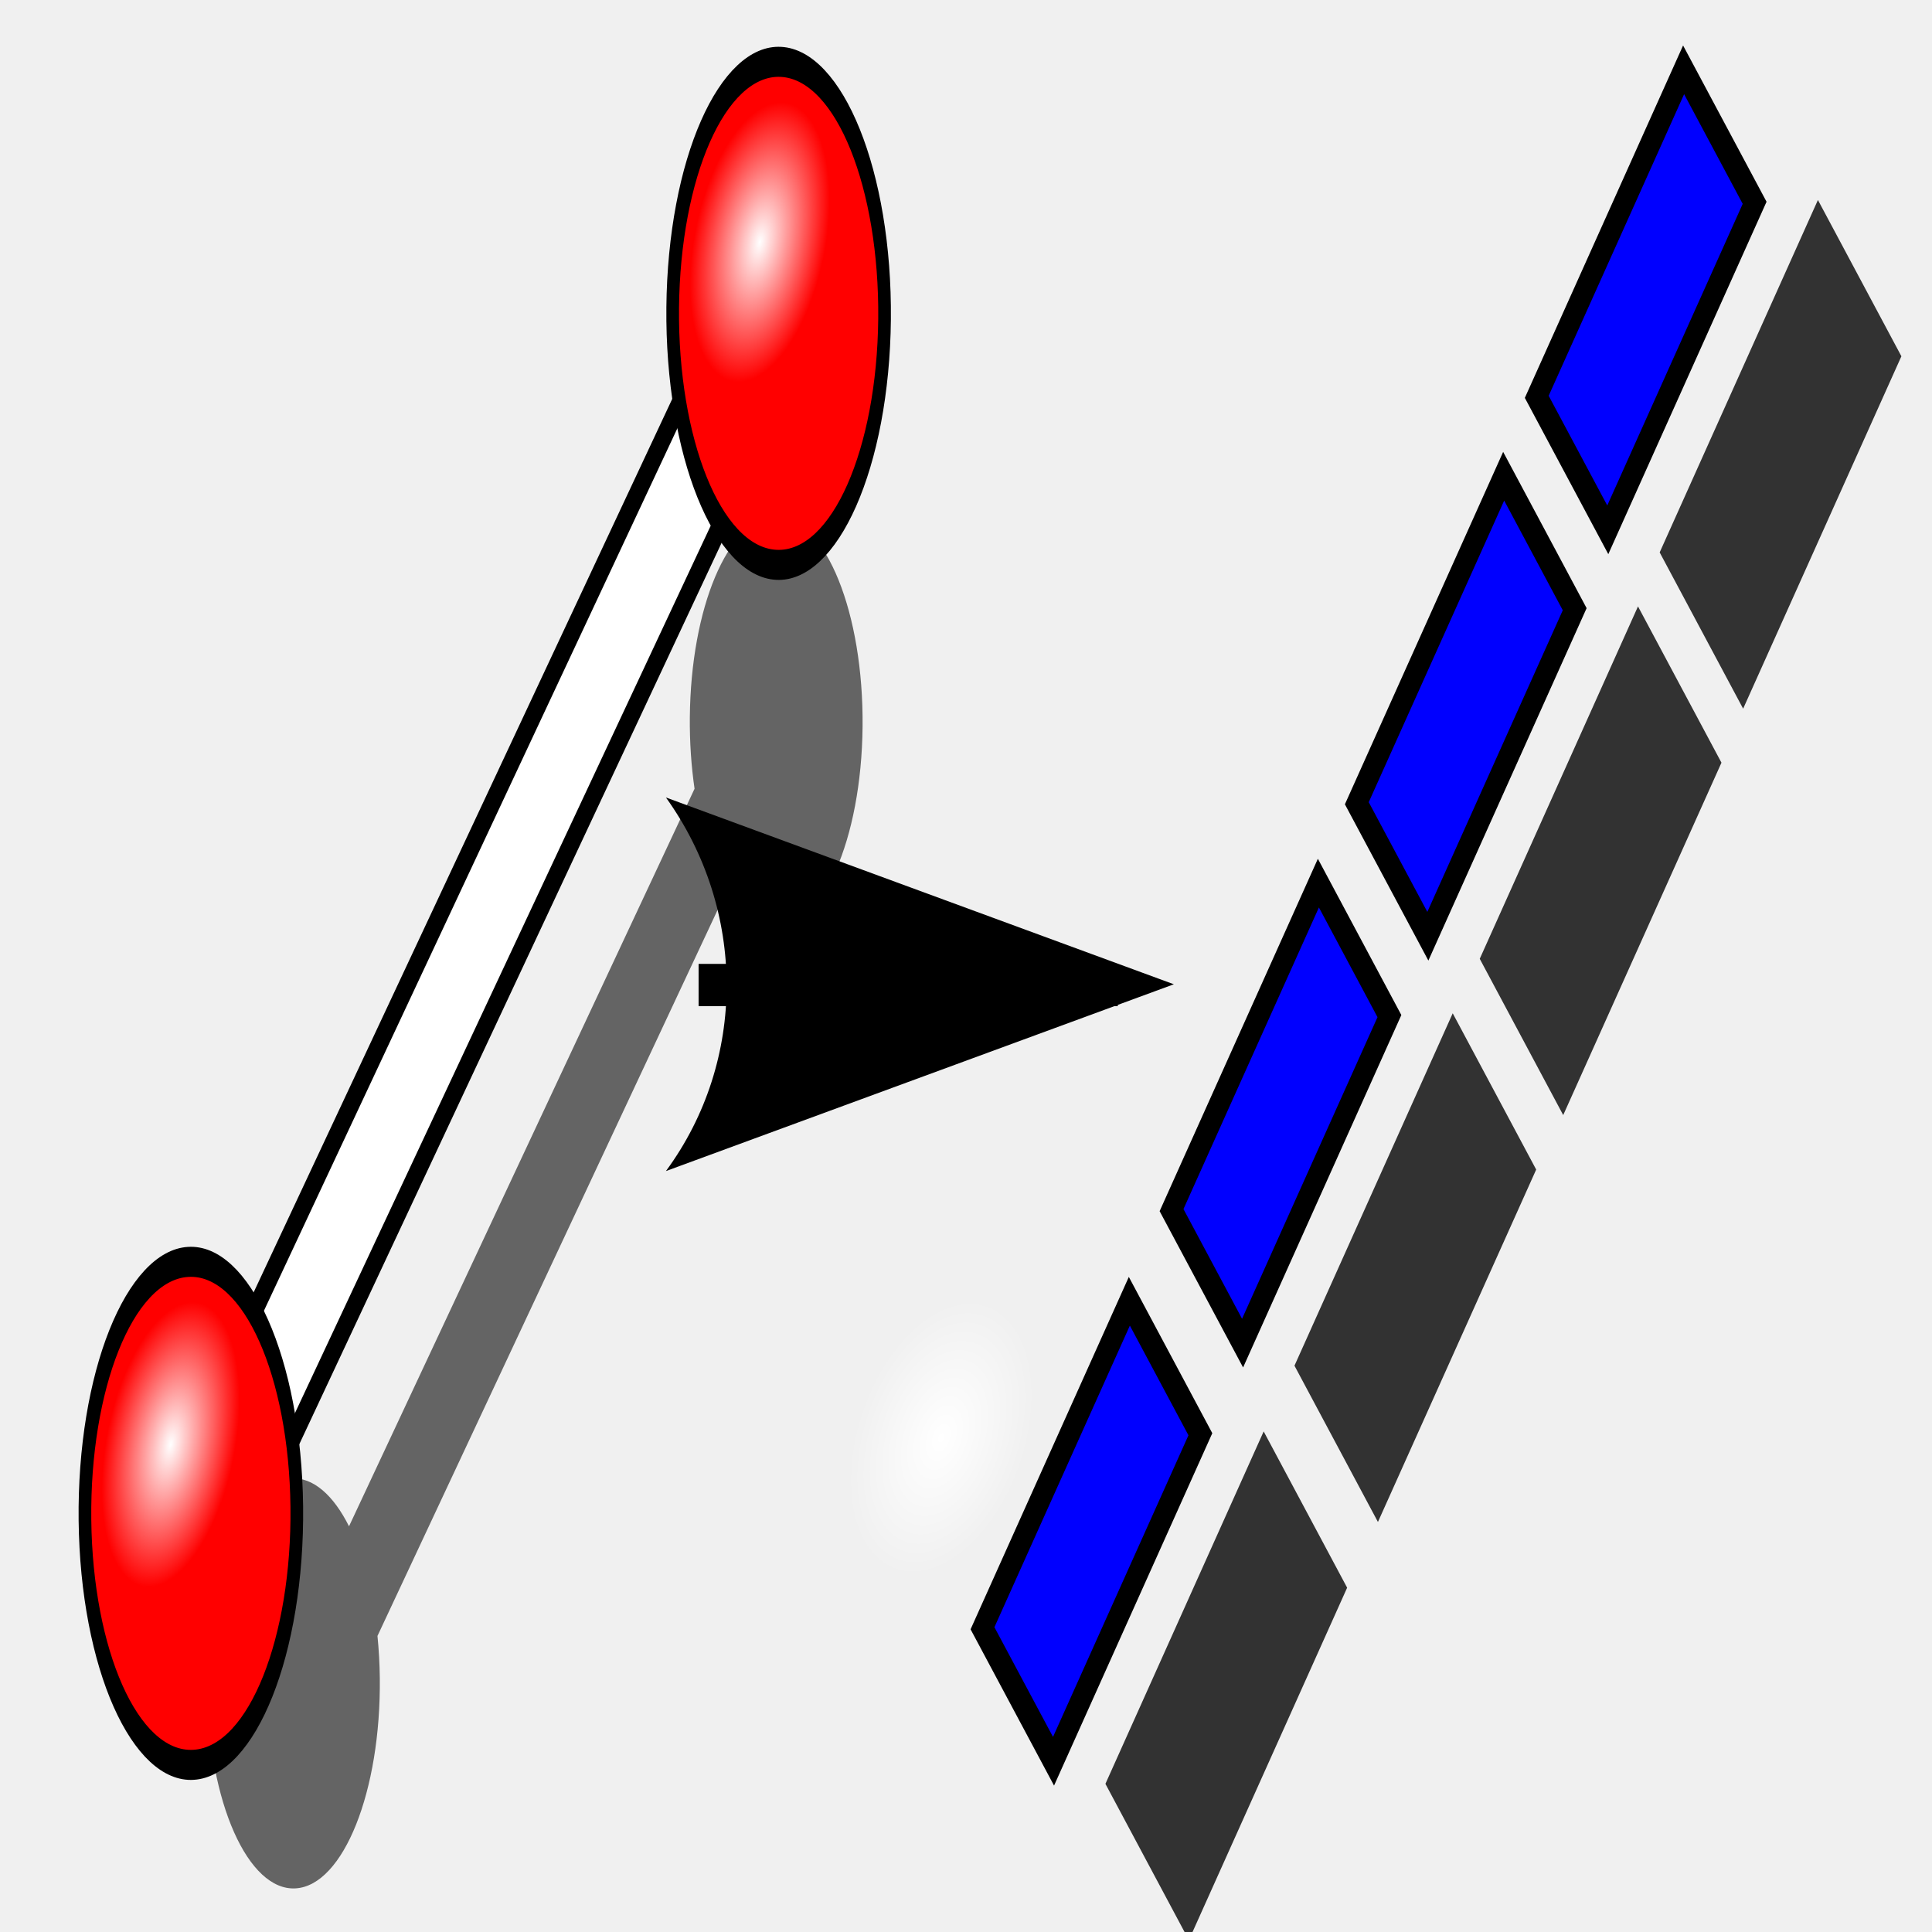
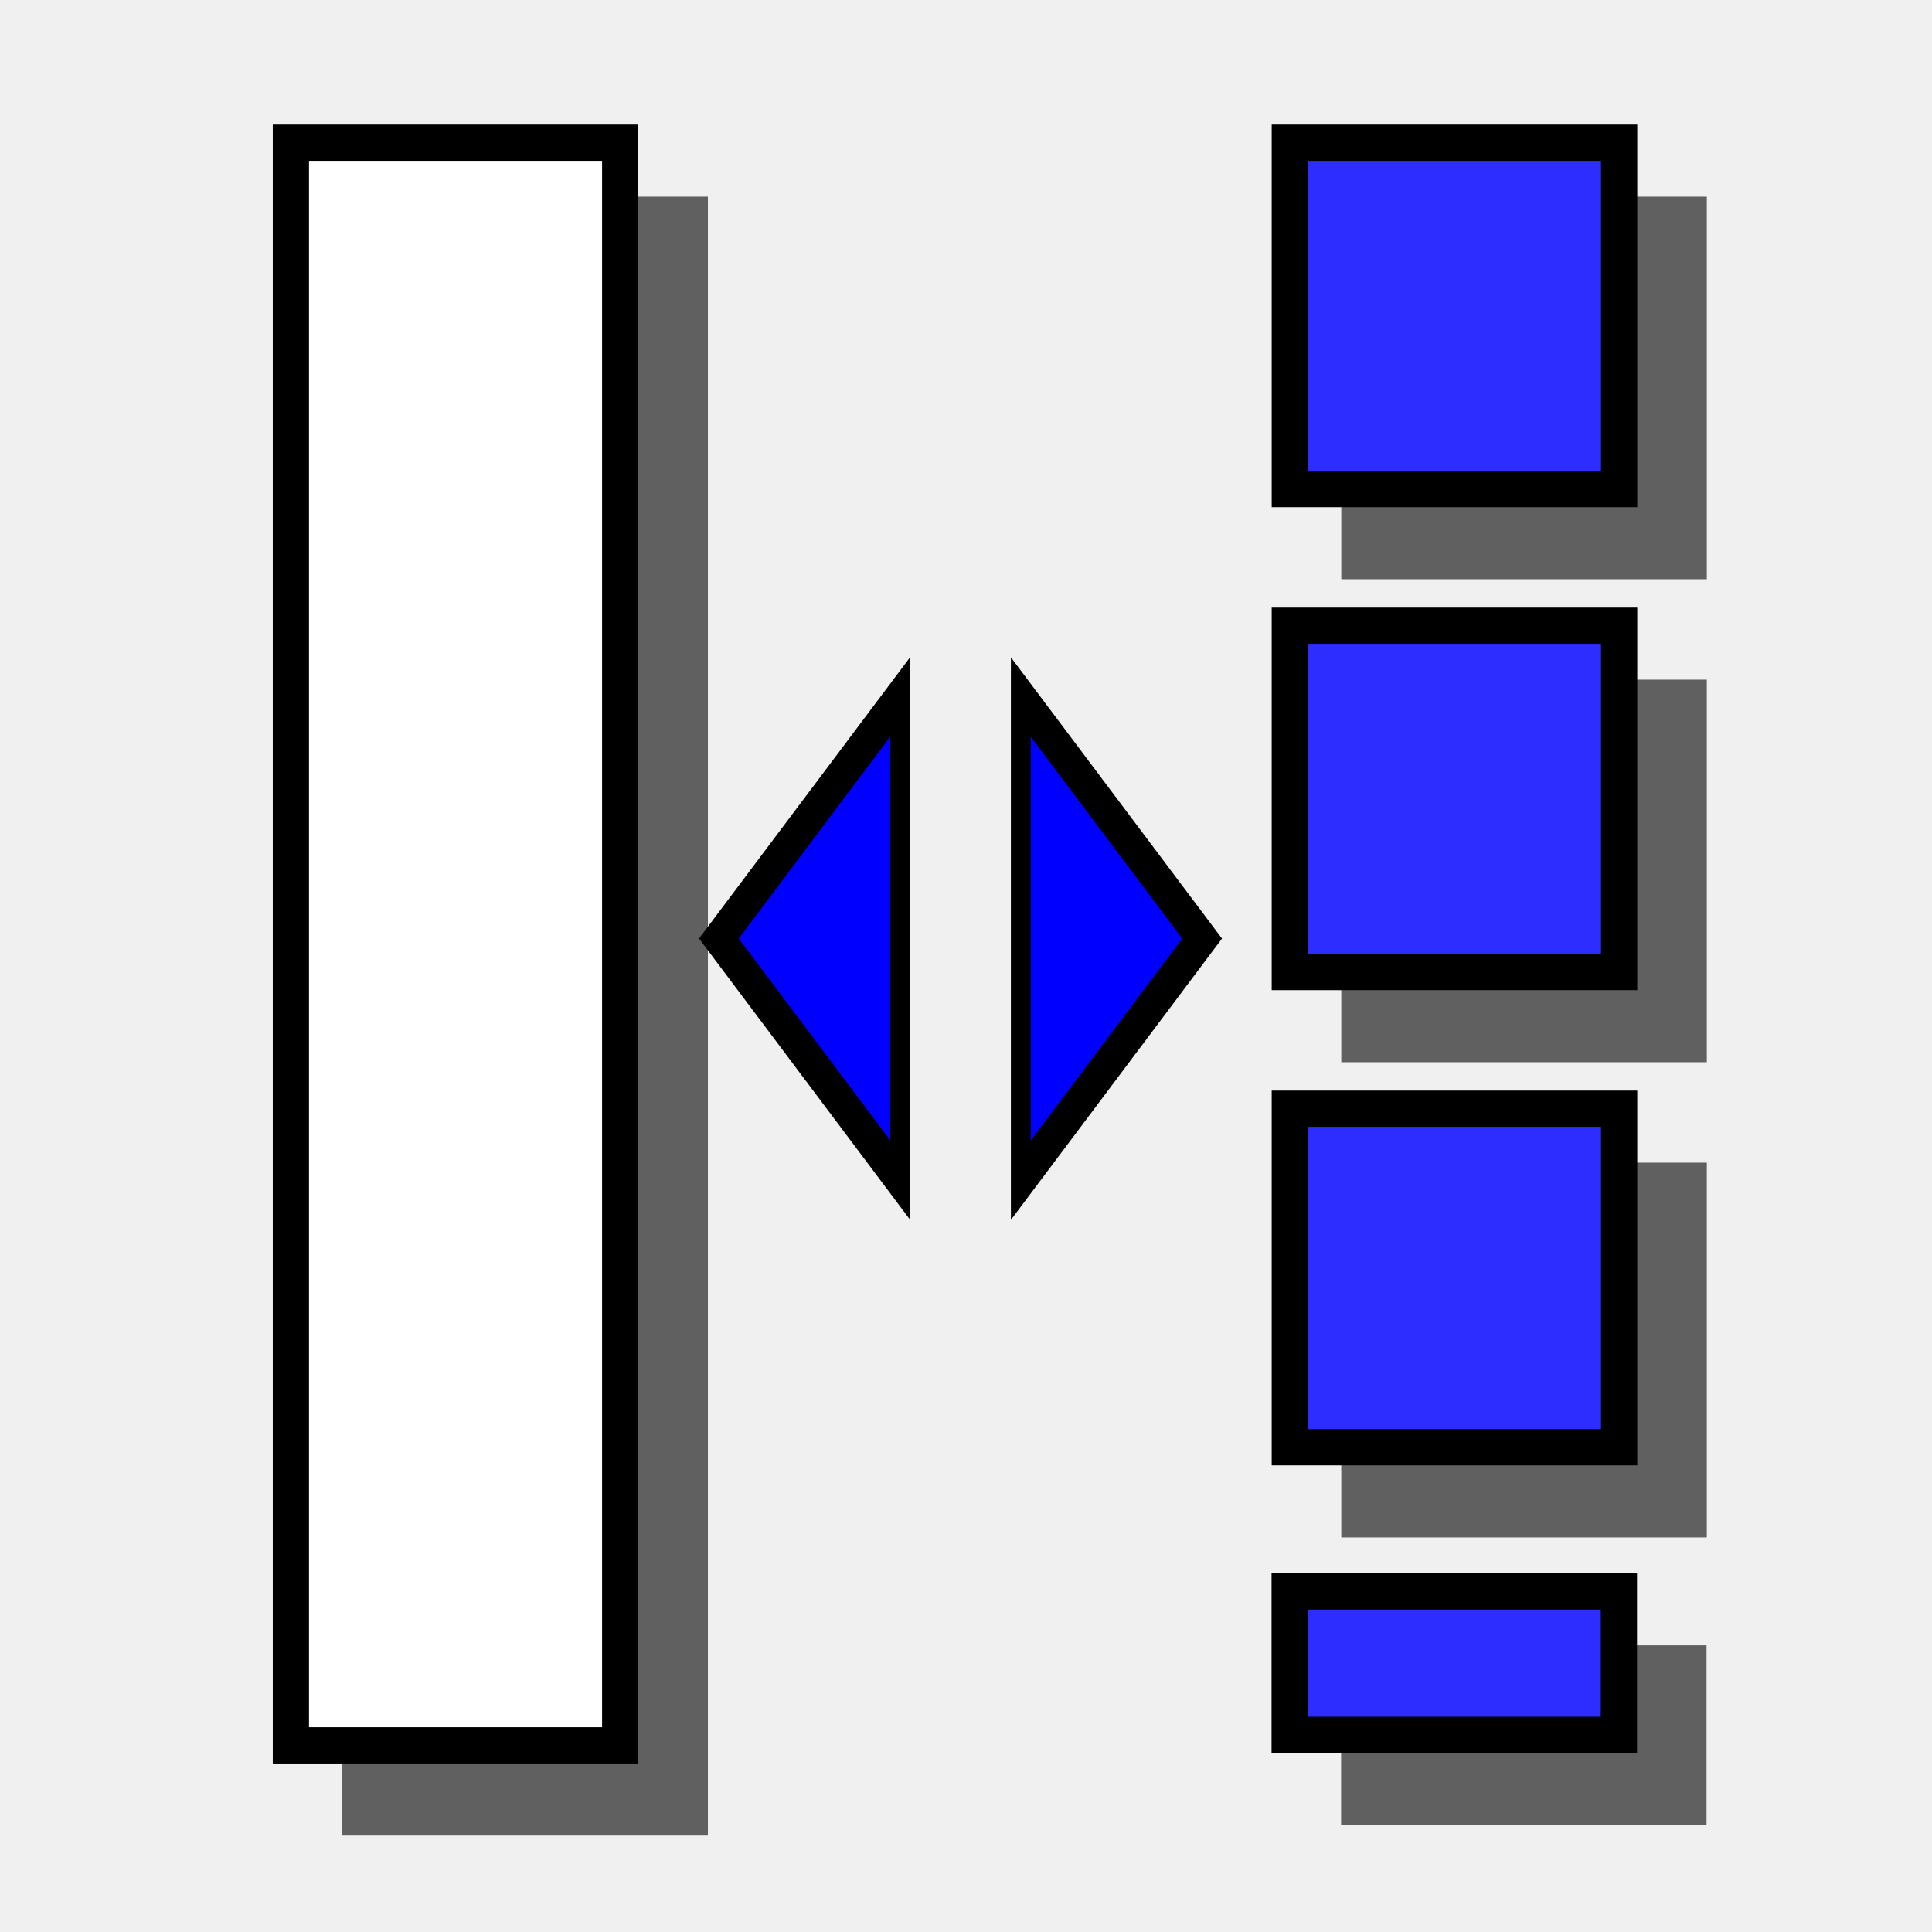
<svg xmlns="http://www.w3.org/2000/svg" xmlns:xlink="http://www.w3.org/1999/xlink" width="64px" height="64px" id="svg2726" version="1.1">
  <defs id="defs2728">
    <marker orient="auto" refY="0.0" refX="0.0" id="Arrow2Lend" style="overflow:visible;">
      <path id="path3837" style="font-size:12.0;fill-rule:evenodd;stroke-width:0.625;stroke-linejoin:round;" d="M 8.719,4.034 L -2.207,0.016 L 8.719,-4.002 C 6.973,-1.63 6.983,1.616 8.719,4.034 z " transform="scale(1.1) rotate(180) translate(1,0)" />
    </marker>
-     <linearGradient id="linearGradient3144">
-       <stop style="stop-color:#ffffff;stop-opacity:1;" offset="0" id="stop3146" />
-       <stop style="stop-color:#ffffff;stop-opacity:0;" offset="1" id="stop3148" />
-     </linearGradient>
-     <radialGradient xlink:href="#linearGradient3144" id="radialGradient3013" gradientUnits="userSpaceOnUse" gradientTransform="matrix(1,0,0,0.6985294,0,202.8286)" cx="225.264" cy="672.797" fx="225.264" fy="672.797" r="34.345" />
-     <radialGradient xlink:href="#linearGradient3144" id="radialGradient3015" gradientUnits="userSpaceOnUse" gradientTransform="matrix(1,0,0,0.6985294,0,202.8286)" cx="225.264" cy="672.797" fx="225.264" fy="672.797" r="34.345" />
    <linearGradient id="linearGradient3144-7">
      <stop style="stop-color:#ffffff;stop-opacity:1;" offset="0" id="stop3146-4" />
      <stop style="stop-color:#ffffff;stop-opacity:0;" offset="1" id="stop3148-0" />
    </linearGradient>
    <radialGradient xlink:href="#linearGradient3144-7" id="radialGradient3904" gradientUnits="userSpaceOnUse" gradientTransform="matrix(1,0,0,0.6985294,0,202.8286)" cx="225.264" cy="672.797" fx="225.264" fy="672.797" r="34.345" />
+     <radialGradient xlink:href="#linearGradient3144-2" id="radialGradient2370" gradientUnits="userSpaceOnUse" gradientTransform="matrix(1,0,0,0.6985294,0,202.8286)" cx="225.264" cy="672.797" fx="225.264" fy="672.797" r="34.345" />
+     <linearGradient id="linearGradient3144-2">
+       <stop style="stop-color:#ffffff;stop-opacity:1;" offset="0" id="stop3146-5" />
+       <stop style="stop-color:#ffffff;stop-opacity:0;" offset="1" id="stop3148-1" />
+     </linearGradient>
+     <radialGradient r="34.345" fy="672.797" fx="225.264" cy="672.797" cx="225.264" gradientTransform="matrix(1,0,0,0.6985294,0,202.8286)" gradientUnits="userSpaceOnUse" id="radialGradient10504-5" xlink:href="#linearGradient3144-2-1" />
+     <linearGradient id="linearGradient3144-2-1">
+       <stop style="stop-color:#ffffff;stop-opacity:1;" offset="0" id="stop3146-5-4" />
+       <stop style="stop-color:#ffffff;stop-opacity:0;" offset="1" id="stop3148-1-5" />
+     </linearGradient>
+     <radialGradient xlink:href="#linearGradient3144-2" id="radialGradient10640" gradientUnits="userSpaceOnUse" gradientTransform="matrix(1,0,0,0.6985294,0,202.8286)" cx="225.264" cy="672.797" fx="225.264" fy="672.797" r="34.345" />
+     <radialGradient xlink:href="#linearGradient3144-2-1" id="radialGradient10642" gradientUnits="userSpaceOnUse" gradientTransform="matrix(1,0,0,0.6985294,0,202.8286)" cx="225.264" cy="672.797" fx="225.264" fy="672.797" r="34.345" />
  </defs>
  <g id="layer1">
-     <g id="g4289" transform="matrix(0.07226452,0,0,0.1715543,4.62985,-71.6849)">
-       <g transform="translate(43.71432,68.71425)" id="g3255">
-         <path id="rect3257" d="m 246.91,448.957 c -20.933,0.586 -37.991,17.505 -38.472,38.676 -0.11,4.837 0.673,9.487 2.166,13.809 L 52.207,643.864 c -7.155,-6.015 -16.45,-9.518 -26.523,-9.249 -21.851,0.585 -39.108,18.786 -38.523,40.637 0.585,21.851 18.786,39.108 40.637,38.523 21.851,-0.585 39.108,-18.786 38.523,-40.637 -0.075,-2.787 -0.451,-5.492 -1.07,-8.102 L 225.407,521.034 c 6.174,4.308 13.648,6.899 21.733,7.083 21.854,0.496 39.988,-16.822 40.485,-38.676 0.496,-21.854 -16.822,-39.988 -38.676,-40.485 -0.683,-0.015 -1.363,-0.019 -2.038,0 z" style="fill:#000000;fill-opacity:0.585;fill-rule:nonzero;stroke:none;stroke-width:5.8;marker:none;visibility:visible;display:inline;overflow:visible;enable-background:accumulate" />
-       </g>
-       <g id="g3242">
-         <rect style="fill:#ffffff;fill-opacity:1;fill-rule:nonzero;stroke:#000000;stroke-width:5.8;stroke-linecap:butt;stroke-linejoin:miter;stroke-miterlimit:4;stroke-opacity:1;stroke-dasharray:none;stroke-dashoffset:0;marker:none;visibility:visible;display:inline;overflow:visible;enable-background:accumulate" id="rect2269" width="30" height="330" x="534.102" y="119.871" transform="matrix(0.668591,0.7436304,-0.7436304,0.668591,0,0)" />
-         <g id="g3154" transform="matrix(-0.9996417,0.02676515,-0.02676515,-0.9996417,238.0378,1359.784)">
-           <path d="m 245.714,655.219 c 0,26.825 -21.746,48.571 -48.571,48.571 -26.825,0 -48.571,-21.746 -48.571,-48.571 0,-26.825 21.746,-48.571 48.571,-48.571 26.825,0 48.571,21.746 48.571,48.571 z" id="path2162" style="fill:#ff0000;fill-opacity:1;stroke:#000000;stroke-width:5.8;stroke-miterlimit:4;stroke-opacity:1;stroke-dasharray:none" />
-           <path transform="matrix(0.8513023,-0.5246754,0.5246754,0.8513023,-338.6969,214.1933)" d="m 259.609,672.797 c 0,13.25 -15.377,23.991 -34.345,23.991 -18.968,0 -34.345,-10.741 -34.345,-23.991 0,-13.25 15.377,-23.991 34.345,-23.991 18.968,0 34.345,10.741 34.345,23.991 z" id="path3134" style="fill:url(#radialGradient3013);fill-opacity:1;stroke:none" />
-         </g>
-         <g id="g3160" transform="matrix(-0.999742,-0.02271351,0.02271351,-0.999742,475.0668,1137.89)">
-           <path d="m 245.714,655.219 c 0,26.825 -21.746,48.571 -48.571,48.571 -26.825,0 -48.571,-21.746 -48.571,-48.571 0,-26.825 21.746,-48.571 48.571,-48.571 26.825,0 48.571,21.746 48.571,48.571 z" id="path3162" style="fill:#ff0000;fill-opacity:1;fill-rule:nonzero;stroke:#000000;stroke-width:5.8;stroke-linecap:butt;stroke-linejoin:miter;stroke-miterlimit:4;stroke-opacity:1;stroke-dasharray:none;stroke-dashoffset:0;marker:none;visibility:visible;display:inline;overflow:visible;enable-background:accumulate" />
-           <path transform="matrix(0.8513023,-0.5246754,0.5246754,0.8513023,-338.6969,214.1933)" d="m 259.609,672.797 c 0,13.25 -15.377,23.991 -34.345,23.991 -18.968,0 -34.345,-10.741 -34.345,-23.991 0,-13.25 15.377,-23.991 34.345,-23.991 18.968,0 34.345,10.741 34.345,23.991 z" id="path3164" style="fill:url(#radialGradient3015);fill-opacity:1;stroke:none" />
-         </g>
-       </g>
-     </g>
-     <path style="fill:url(#radialGradient3904);fill-opacity:1;stroke:none" id="path3134-1" d="m 259.609,672.797 a 34.345,23.991 0 1 1 -68.69,0 34.345,23.991 0 1 1 68.69,0 z" transform="matrix(-0.08180323,0.09110947,-0.05348998,-0.1393354,85.59548,120.8474)" />
-     <g id="g3031" transform="matrix(0.5590805,0,0,1.141636,26.72435,-43.1129)">
-       <rect transform="matrix(0.6758378,-0.7370504,0.7370504,0.6758378,0,0)" y="65.129" x="-55.619" height="5.71" width="12.874" id="rect2417" style="fill:#0000ff;fill-rule:evenodd;stroke:#000000;stroke-width:1px;stroke-linecap:butt;stroke-linejoin:miter;stroke-opacity:1" />
-       <rect transform="matrix(0.6758378,-0.7370504,0.7370504,0.6758378,0,0)" y="65.185" x="-39.106" height="5.71" width="12.874" id="rect2419" style="fill:#0000ff;fill-rule:evenodd;stroke:#000000;stroke-width:1px;stroke-linecap:butt;stroke-linejoin:miter;stroke-opacity:1" />
-       <rect transform="matrix(0.6758378,-0.7370504,0.7370504,0.6758378,0,0)" y="65.297" x="-22.985" height="5.71" width="12.874" id="rect2421" style="fill:#0000ff;fill-rule:evenodd;stroke:#000000;stroke-width:1px;stroke-linecap:butt;stroke-linejoin:miter;stroke-opacity:1" />
-       <rect transform="matrix(0.6758378,-0.7370504,0.7370504,0.6758378,0,0)" y="65.185" x="-7.088" height="5.71" width="12.874" id="rect2423" style="fill:#0000ff;fill-rule:evenodd;stroke:#000000;stroke-width:1px;stroke-linecap:butt;stroke-linejoin:miter;stroke-opacity:1" />
-       <rect transform="matrix(0.6758378,-0.7370504,0.7370504,0.6758378,0,0)" y="74.048" x="-53.524" height="5.71" width="12.874" id="rect2425" style="fill:#323232;fill-opacity:1;fill-rule:evenodd;stroke:#323232;stroke-width:1px;stroke-linecap:butt;stroke-linejoin:miter;stroke-opacity:1" />
-       <rect transform="matrix(0.6758378,-0.7370504,0.7370504,0.6758378,0,0)" y="74.104" x="-37.011" height="5.71" width="12.874" id="rect2427" style="fill:#323232;fill-opacity:1;fill-rule:evenodd;stroke:#323232;stroke-width:1px;stroke-linecap:butt;stroke-linejoin:miter;stroke-opacity:1" />
-       <rect transform="matrix(0.6758378,-0.7370504,0.7370504,0.6758378,0,0)" y="74.216" x="-20.89" height="5.71" width="12.874" id="rect2429" style="fill:#323232;fill-opacity:1;fill-rule:evenodd;stroke:#323232;stroke-width:1px;stroke-linecap:butt;stroke-linejoin:miter;stroke-opacity:1" />
-       <rect transform="matrix(0.6758378,-0.7370504,0.7370504,0.6758378,0,0)" y="74.104" x="-4.993" height="5.71" width="12.874" id="rect2431" style="fill:#323232;fill-opacity:1;fill-rule:evenodd;stroke:#323232;stroke-width:1px;stroke-linecap:butt;stroke-linejoin:miter;stroke-opacity:1" />
-     </g>
-     <path style="fill:none;stroke:#000000;stroke-width:1.4;stroke-linecap:butt;stroke-linejoin:miter;stroke-miterlimit:4;stroke-opacity:1;stroke-dasharray:none;marker-end:url(#Arrow2Lend)" d="m 23.142,32.63 13.885,0" id="path3043" />
+     <path id="rect10648-9-7-7-0-2" style="opacity:0.6;color:#000000;fill:#000000;fill-opacity:1;fill-rule:nonzero;stroke:#000000;stroke-width:1.2;stroke-linecap:butt;stroke-linejoin:miter;stroke-miterlimit:4;stroke-opacity:1;stroke-dasharray:none;stroke-dashoffset:0;marker:none;visibility:visible;display:inline;overflow:visible;enable-background:accumulate" d="m 45.026,55.105 0,4.75 10.906,0 0,-4.75 -10.906,0 z m 0.006,-15.991 10.909,0 0,11.216 -10.909,0 z m 0,-16 10.909,0 0,11.473 -10.909,0 z m 0,-16 10.909,0 0,11.473 -10.909,0 z m -33.091,0 10.909,0 0,53.091 -10.909,0 z" />
+     <rect style="color:#000000;fill:#ffffff;fill-opacity:1;fill-rule:nonzero;stroke:#000000;stroke-width:1.2;stroke-linecap:butt;stroke-linejoin:miter;stroke-miterlimit:4;stroke-opacity:1;stroke-dasharray:none;stroke-dashoffset:0;marker:none;visibility:visible;display:inline;overflow:visible;enable-background:accumulate" id="rect10648" width="10.909" height="53.091" x="9.636" y="4.727" />
+     <rect style="color:#000000;fill:#2d2dff;fill-opacity:1;fill-rule:nonzero;stroke:#000000;stroke-width:1.2;stroke-linecap:butt;stroke-linejoin:miter;stroke-miterlimit:4;stroke-opacity:1;stroke-dasharray:none;stroke-dashoffset:0;marker:none;visibility:visible;display:inline;overflow:visible;enable-background:accumulate" id="rect10648-9" width="10.909" height="11.473" x="42.727" y="4.727" />
+     <rect style="color:#000000;fill:#2d2dff;fill-opacity:1;fill-rule:nonzero;stroke:#000000;stroke-width:1.2;stroke-linecap:butt;stroke-linejoin:miter;stroke-miterlimit:4;stroke-opacity:1;stroke-dasharray:none;stroke-dashoffset:0;marker:none;visibility:visible;display:inline;overflow:visible;enable-background:accumulate" id="rect10648-9-7" width="10.909" height="11.473" x="42.727" y="20.727" />
+     <rect style="color:#000000;fill:#2d2dff;fill-opacity:1;fill-rule:nonzero;stroke:#000000;stroke-width:1.2;stroke-linecap:butt;stroke-linejoin:miter;stroke-miterlimit:4;stroke-opacity:1;stroke-dasharray:none;stroke-dashoffset:0;marker:none;visibility:visible;display:inline;overflow:visible;enable-background:accumulate" id="rect10648-9-7-7" width="10.909" height="11.216" x="42.727" y="36.727" />
+     <path style="color:#000000;fill:#2d2dff;fill-opacity:1;fill-rule:nonzero;stroke:#000000;stroke-width:1.2;stroke-linecap:butt;stroke-linejoin:miter;stroke-miterlimit:4;stroke-opacity:1;stroke-dasharray:none;stroke-dashoffset:0;marker:none;visibility:visible;display:inline;overflow:visible;enable-background:accumulate" d="m 42.722,52.719 0,4.75 10.906,0 0,-4.75 -10.906,0 z" id="rect10648-9-7-7-0" />
+     <path style="color:#000000;fill:#0000ff;fill-opacity:1;fill-rule:nonzero;stroke:#000000;stroke-width:0.658;stroke-linecap:butt;stroke-linejoin:miter;stroke-miterlimit:4;stroke-opacity:1;stroke-dasharray:none;stroke-dashoffset:0;marker:none;visibility:visible;display:inline;overflow:visible;enable-background:accumulate" id="path10725" d="m 36.186,26.364 -6.006,3.468 0,-6.935 z" transform="matrix(1,0,0,2.307881,3.636364,-29.75321)" />
+     <path style="color:#000000;fill:#0000ff;fill-opacity:1;fill-rule:nonzero;stroke:#000000;stroke-width:0.658;stroke-linecap:butt;stroke-linejoin:miter;stroke-miterlimit:4;stroke-opacity:1;stroke-dasharray:none;stroke-dashoffset:0;marker:none;visibility:visible;display:inline;overflow:visible;enable-background:accumulate" id="path10725-2" d="m 36.186,26.364 -6.006,3.468 0,-6.935 z" transform="matrix(-1,0,0,-2.307881,60,91.93503)" />
  </g>
</svg>
